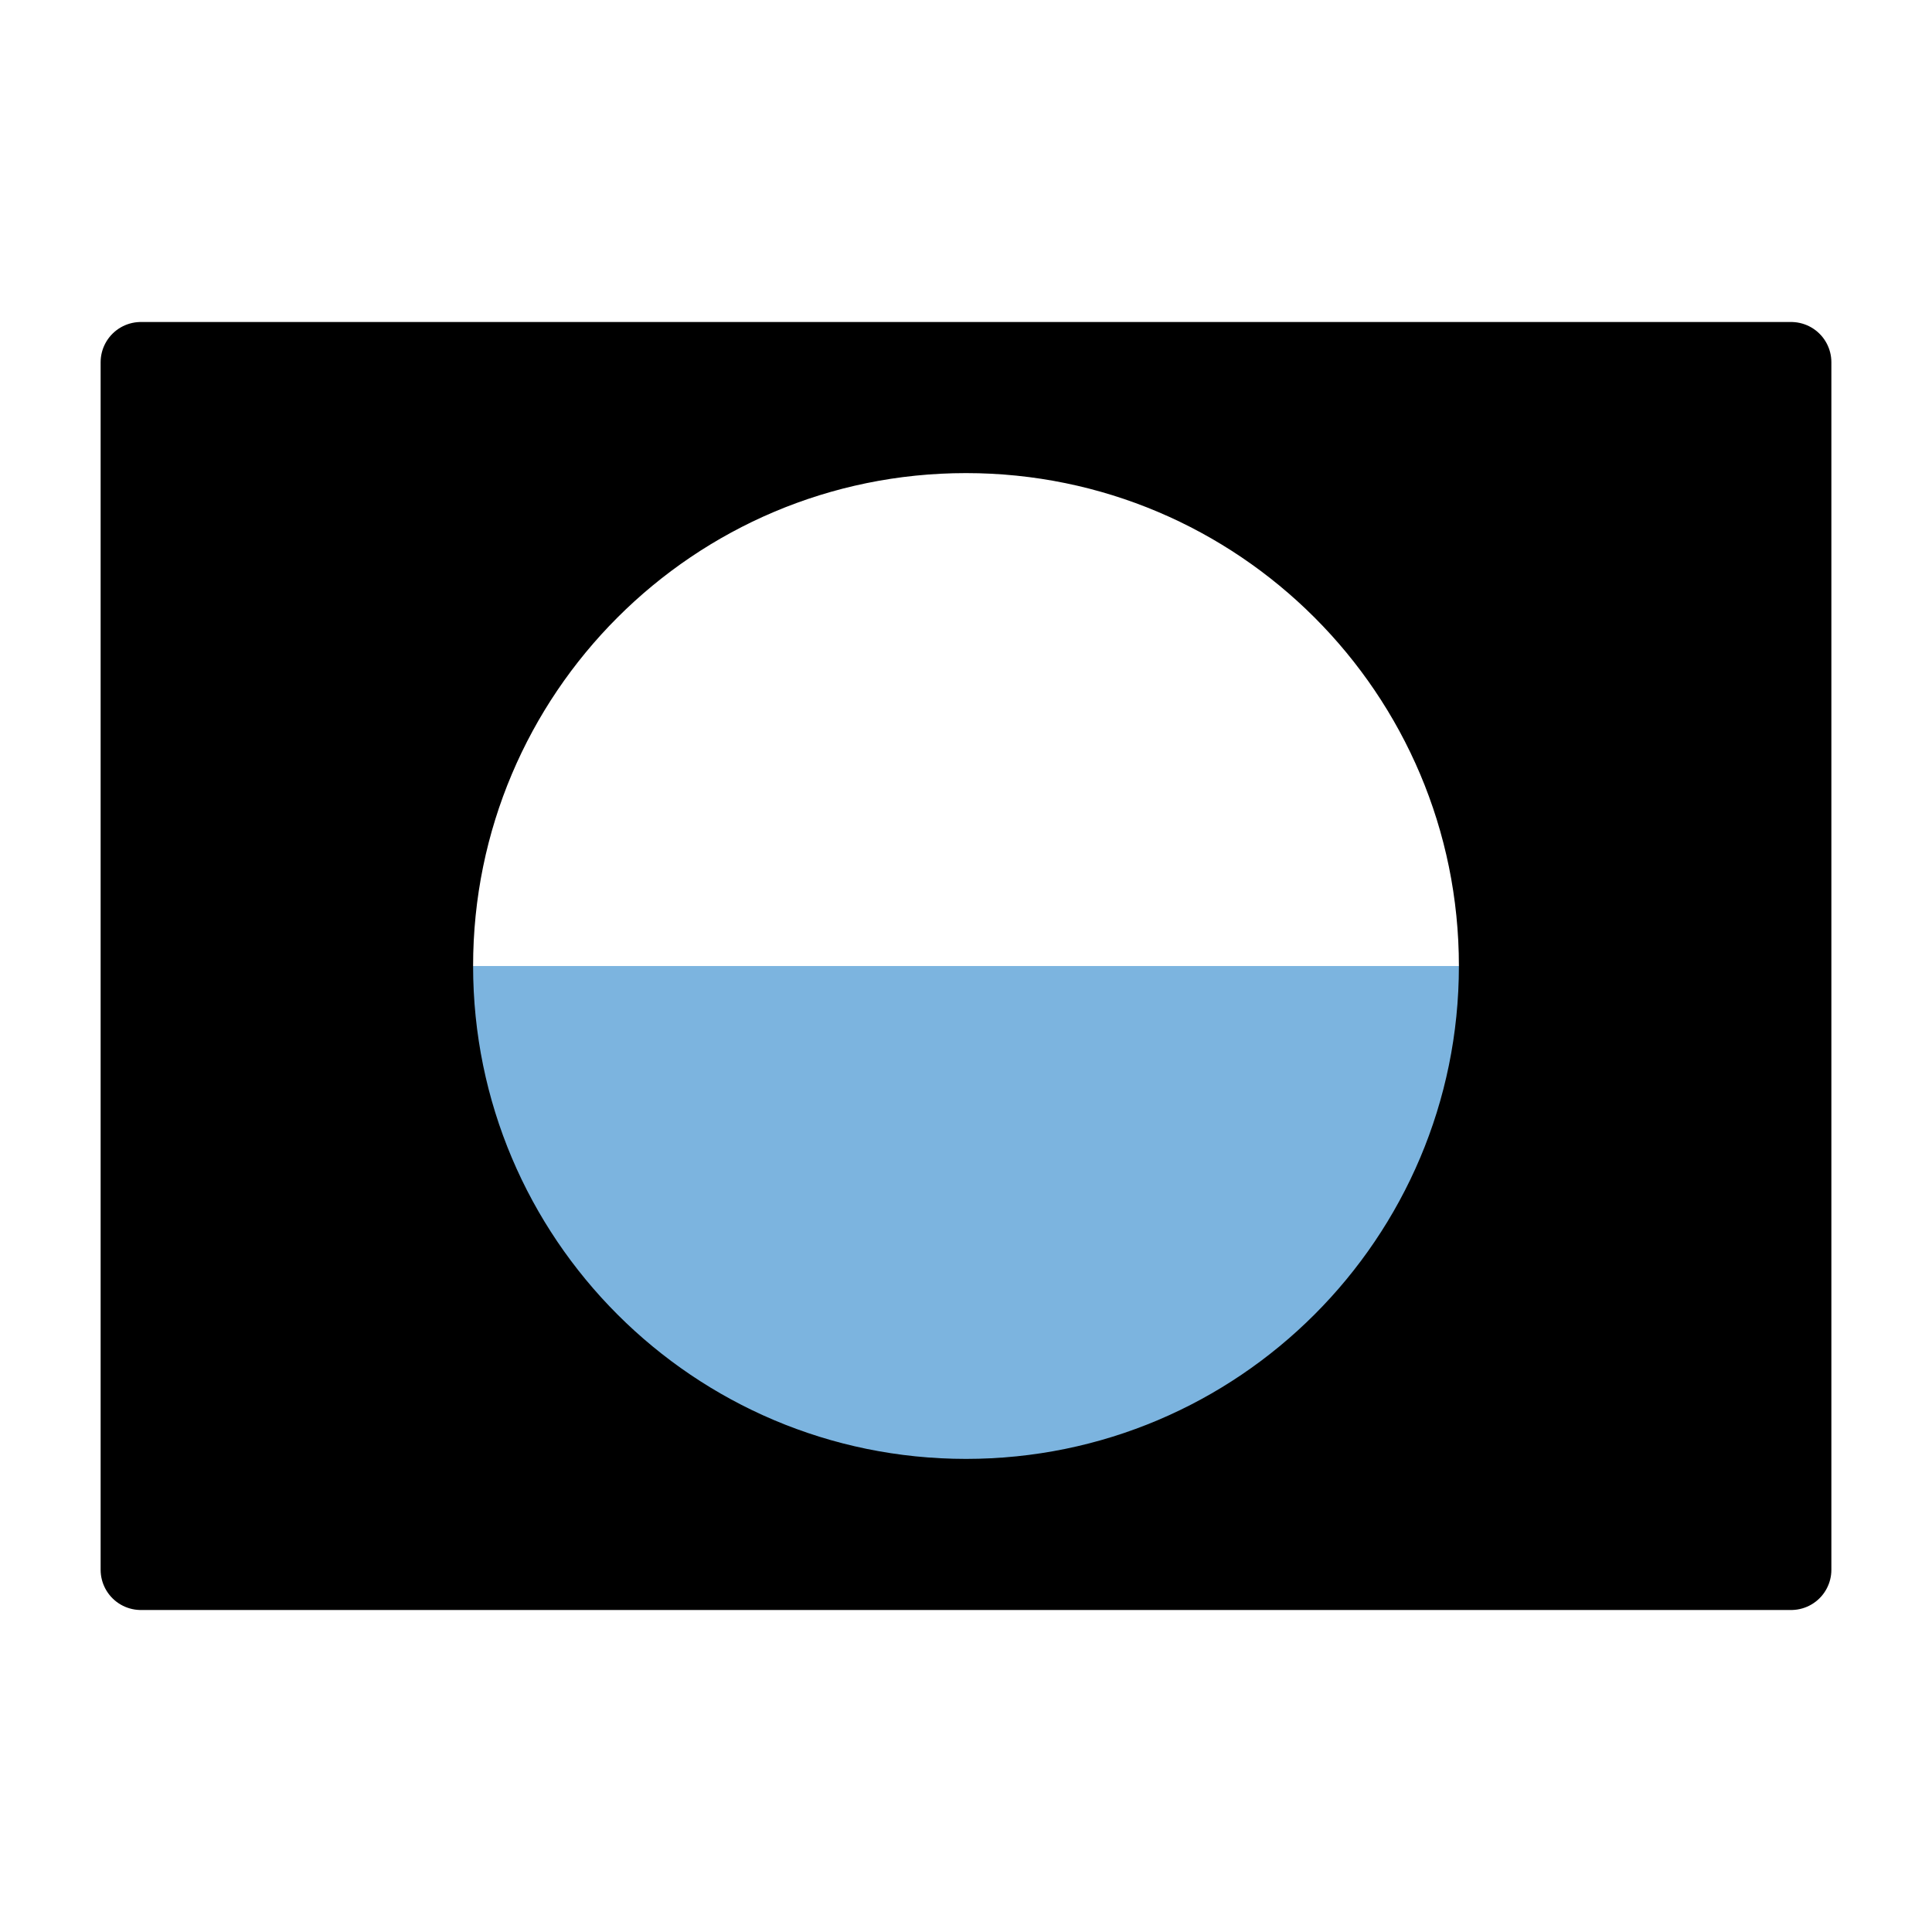
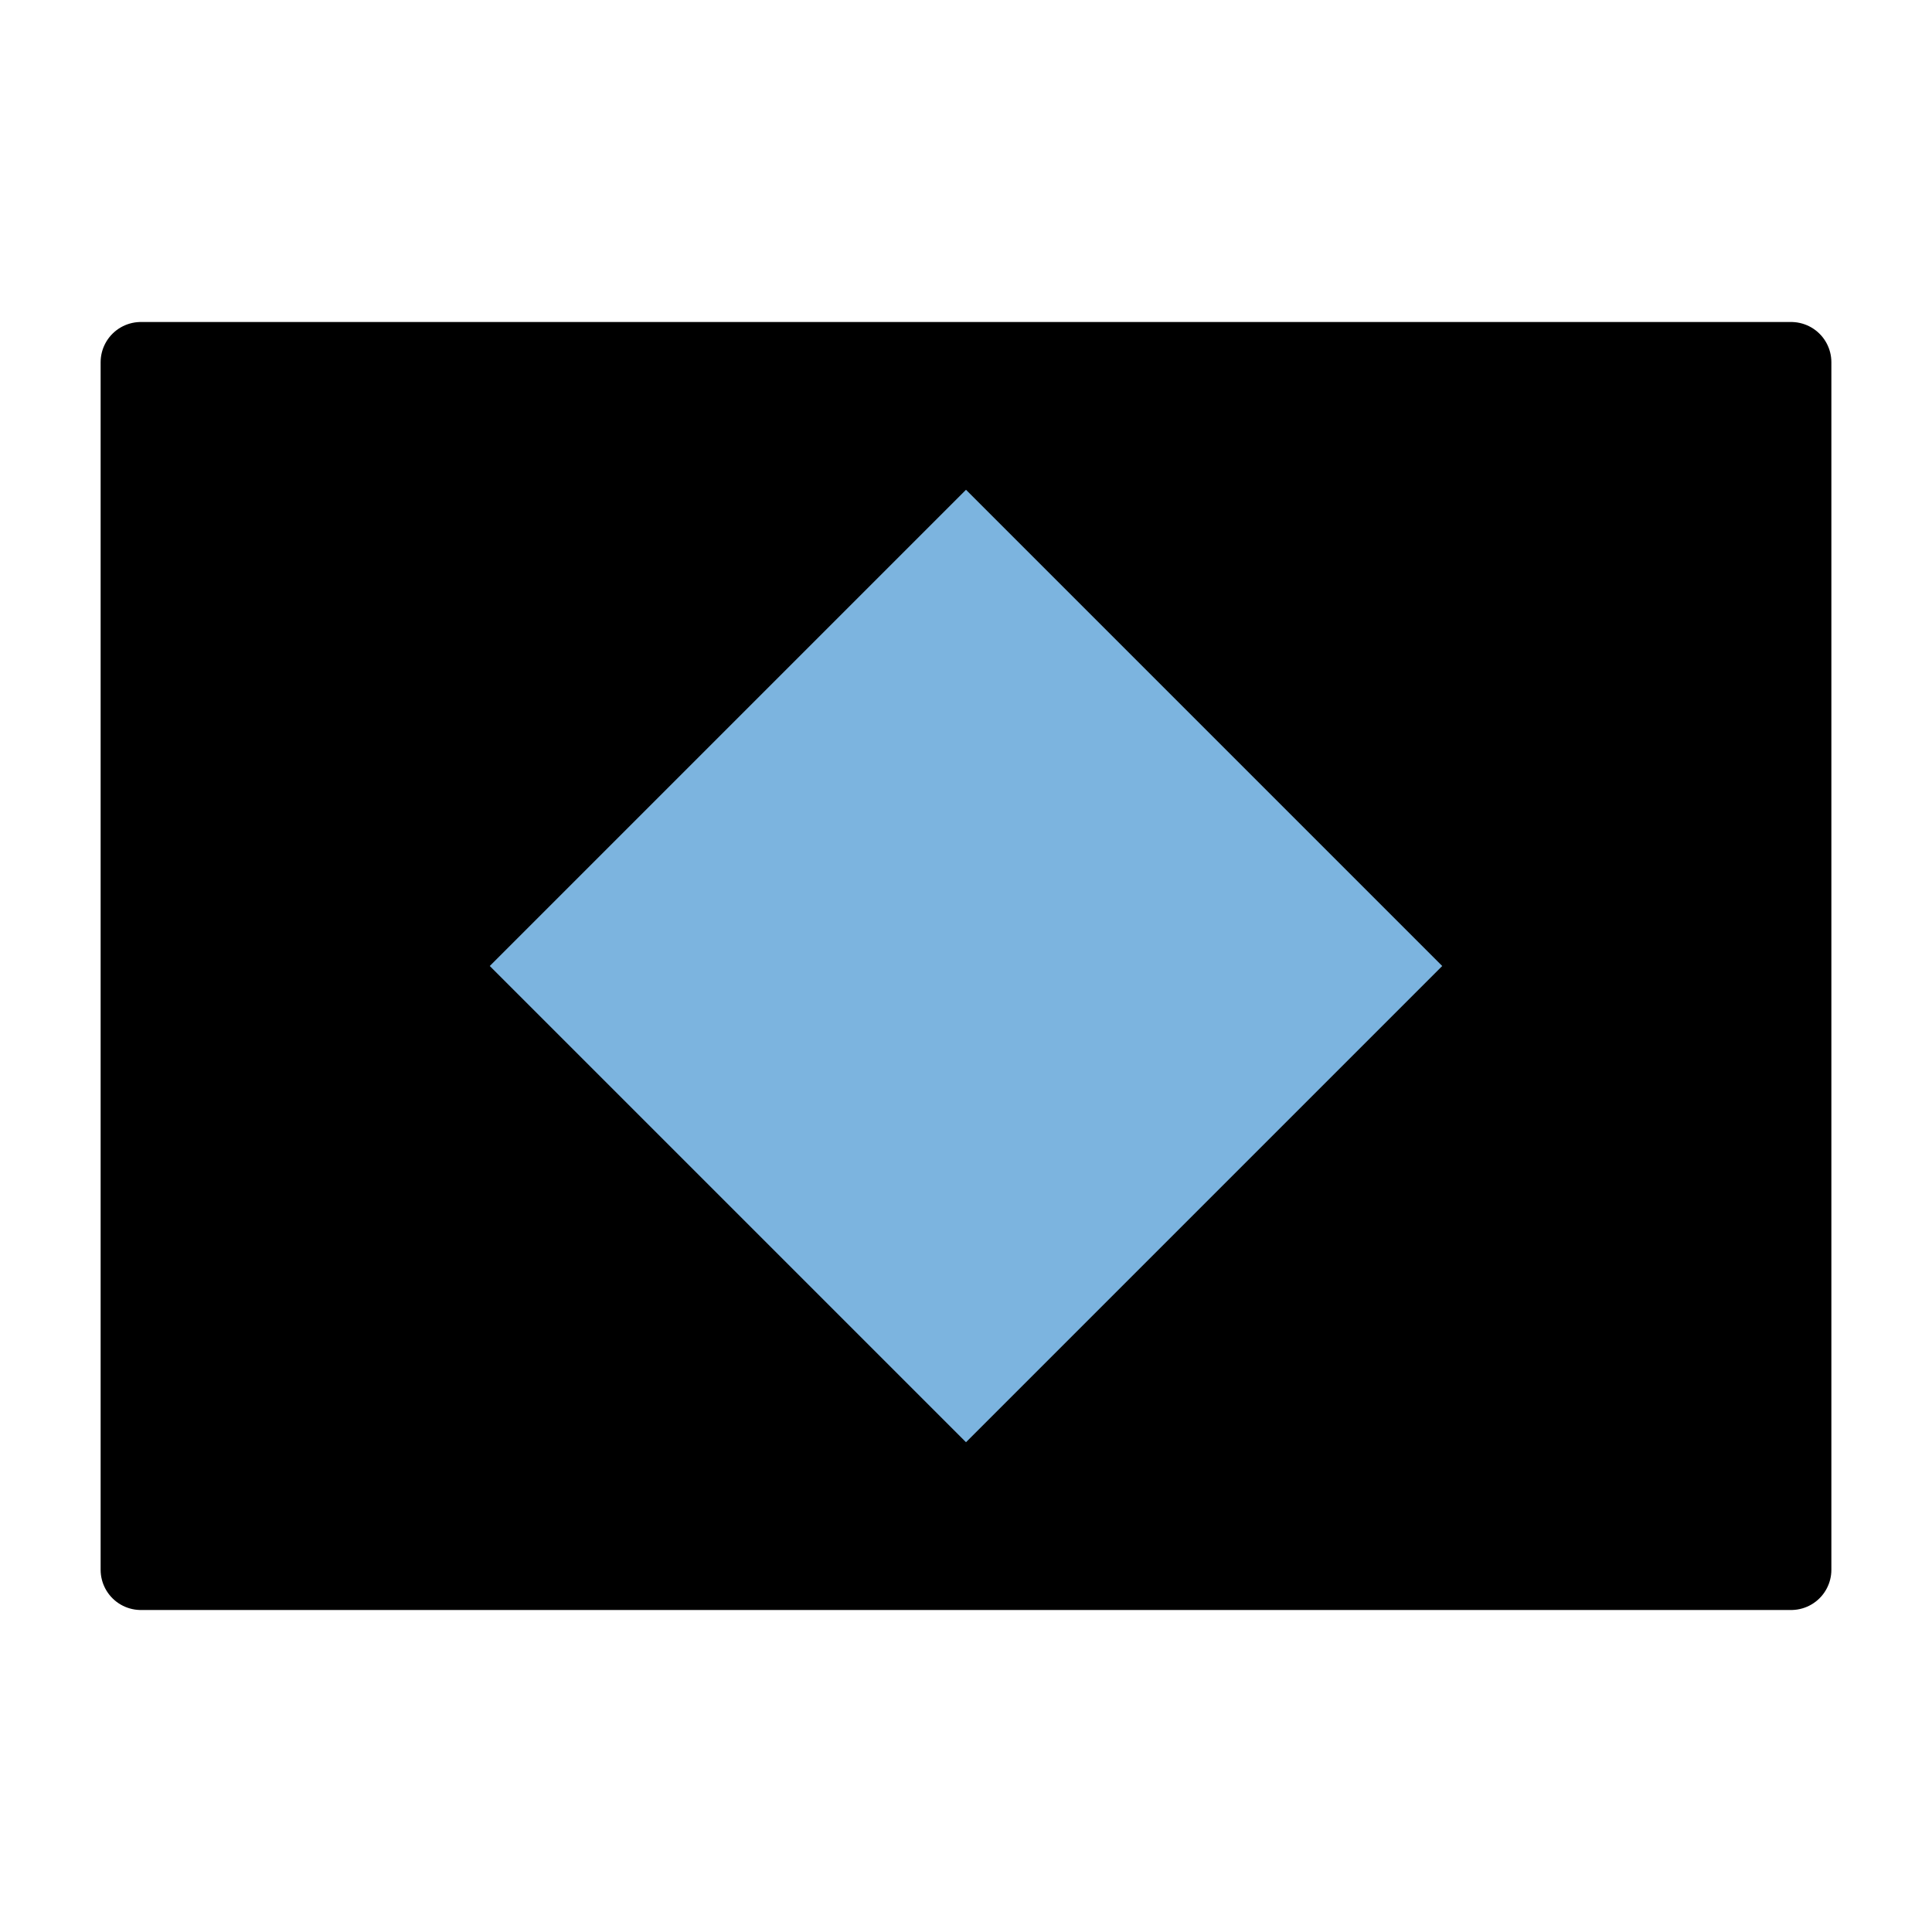
<svg xmlns="http://www.w3.org/2000/svg" width="24" height="24" fill="none" stroke="currentColor" stroke-linecap="round" stroke-linejoin="round" stroke-width="1.5" version="1.1" viewBox="0 0 24 24" xml:space="preserve">
  <g transform="translate(1.7665 .95225)">
-     <rect x="2.075" y="11.048" width="16.837" height="6.548" fill="#7cb4df" stroke="none" />
+     <rect x="2.075" y="4.76" width="16.837" height="12.836" fill="#7cb4df" stroke="none" stroke-width="1.5" />
  </g>
-   <path d="m1.75 4.5v15h20.5v-15h-20.5zm10.25 0.877a6.624 6.624 0 0 1 6.623 6.623 6.624 6.624 0 0 1-6.623 6.623 6.624 6.624 0 0 1-6.623-6.623 6.624 6.624 0 0 1 6.623-6.623z" fill="currentColor" stroke-linecap="round" stroke-width="1" />
+   <path d="m1.75 4.5v15h20.5v-15zm10.25 0.877 6.623 6.623-6.623 6.623-6.623-6.623z" fill="currentColor" stroke-linecap="round" stroke-width="1" />
</svg>
